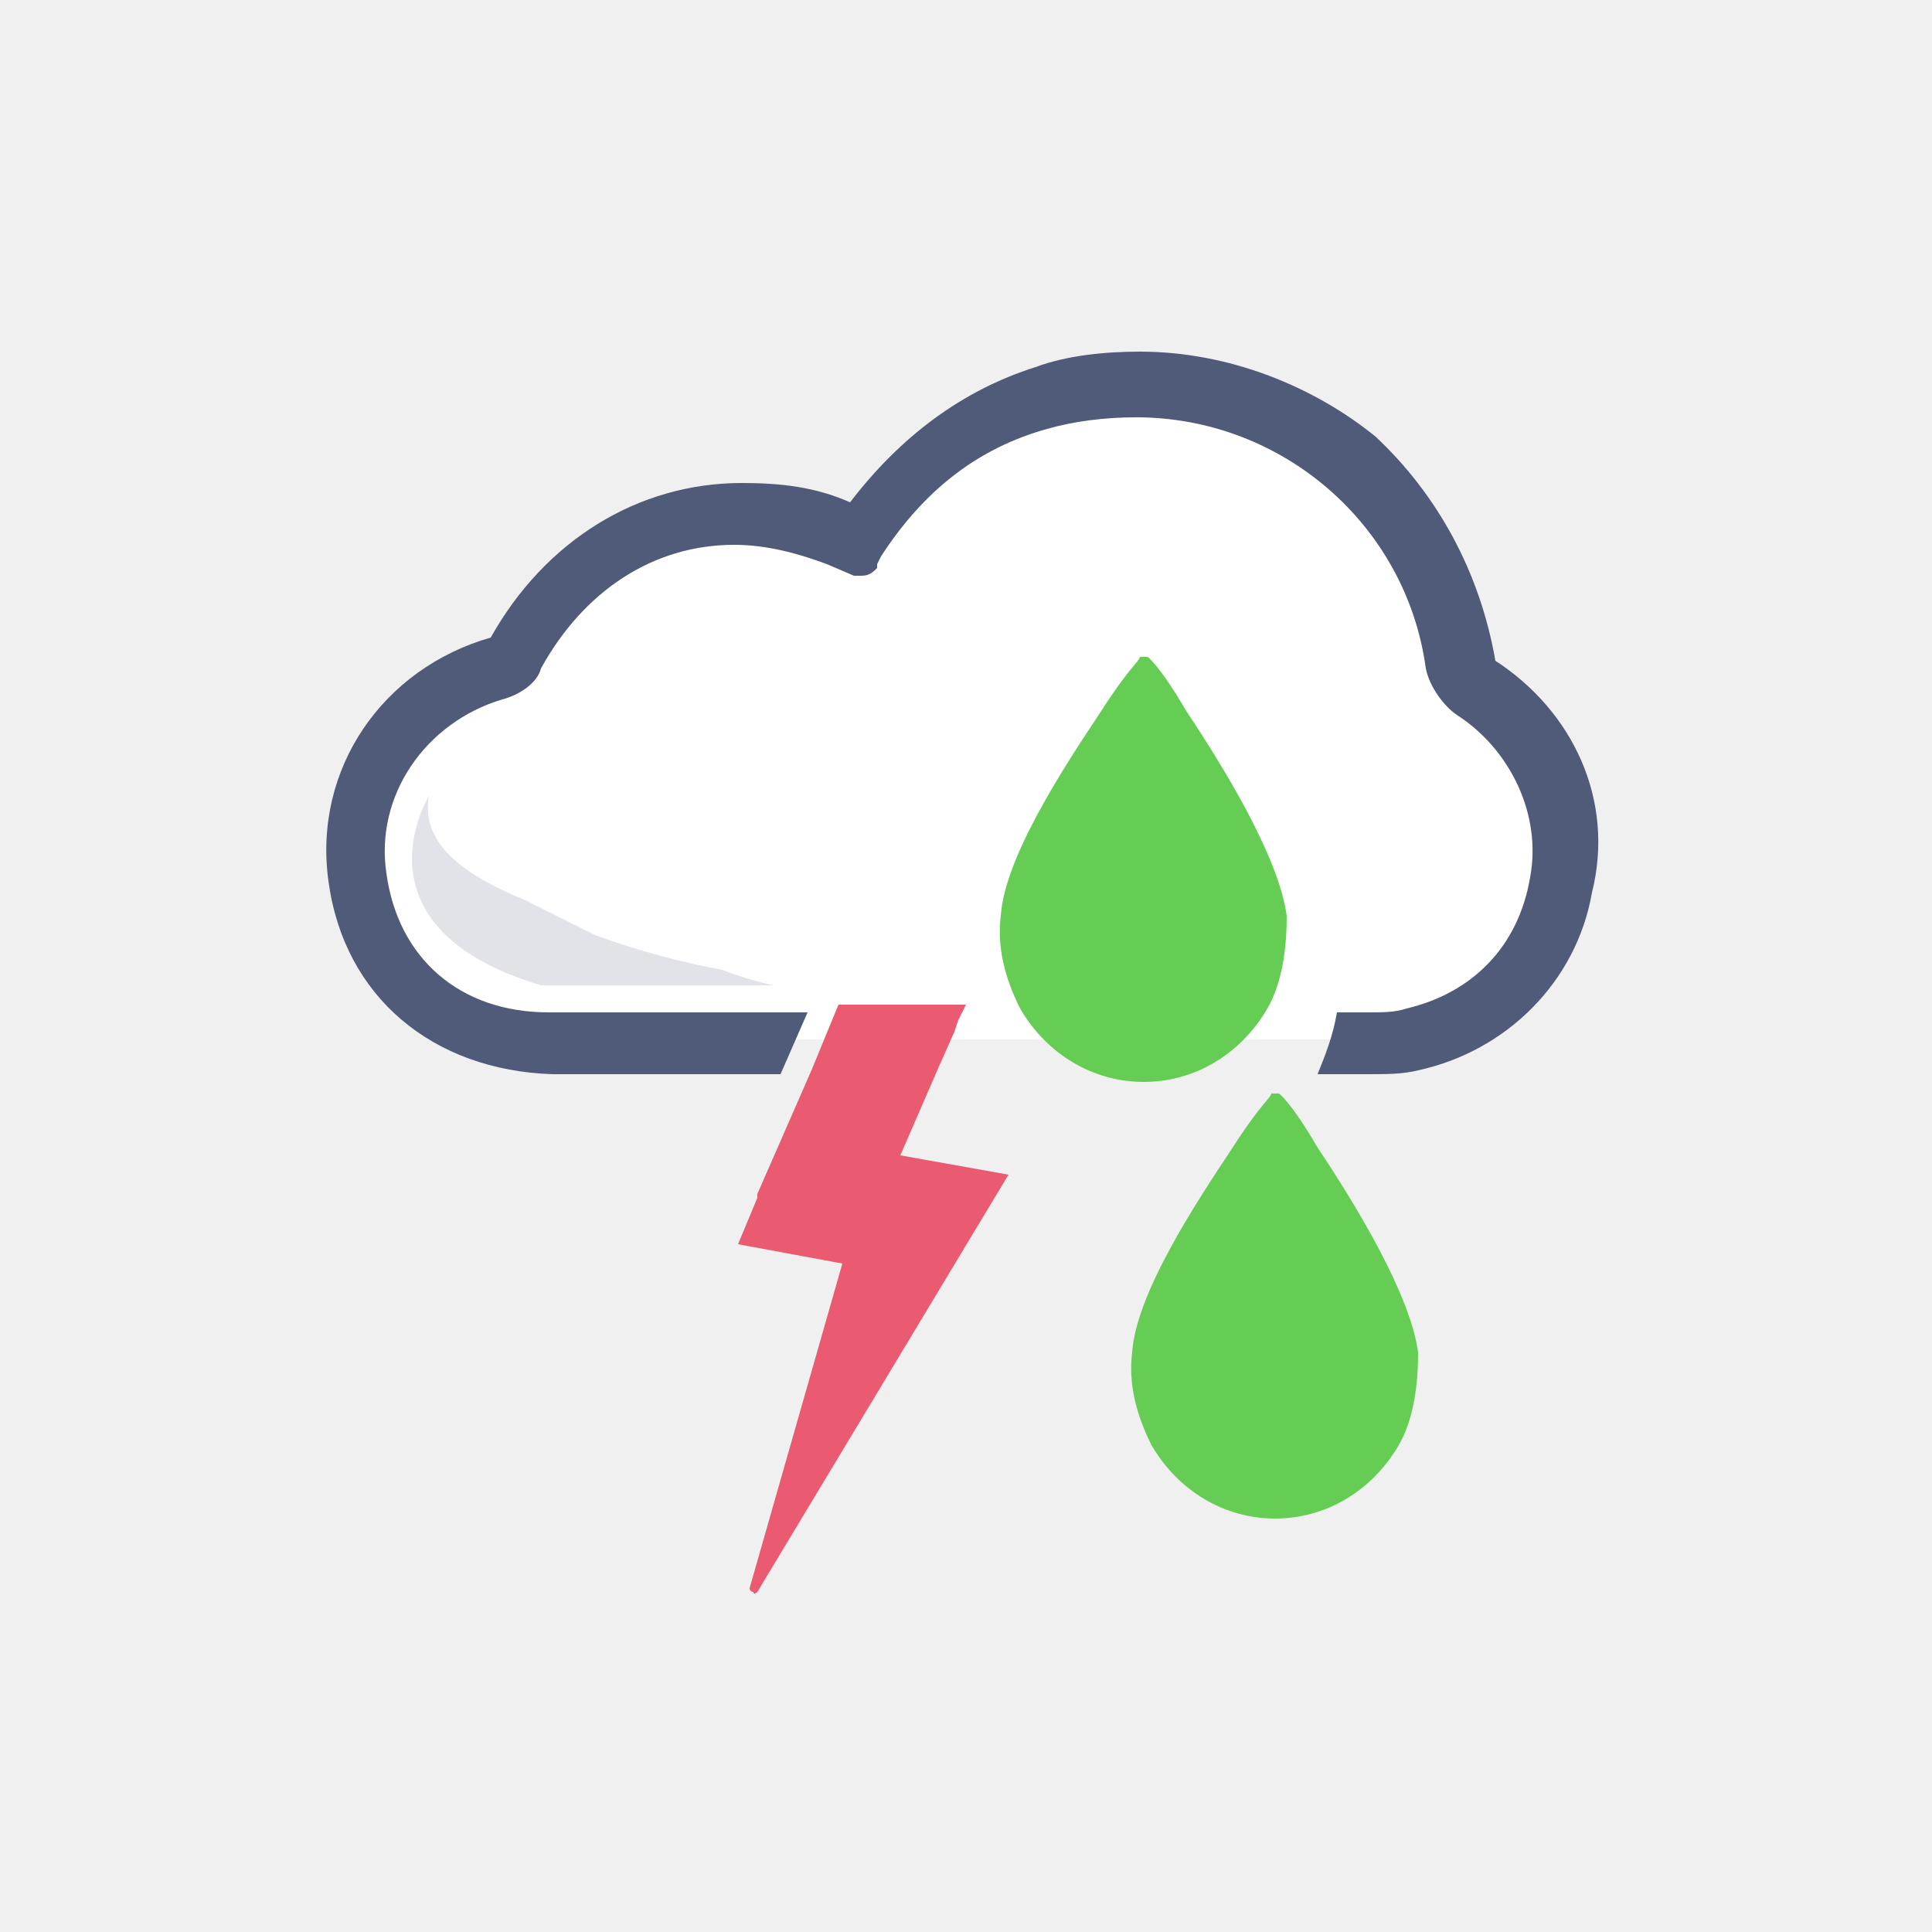
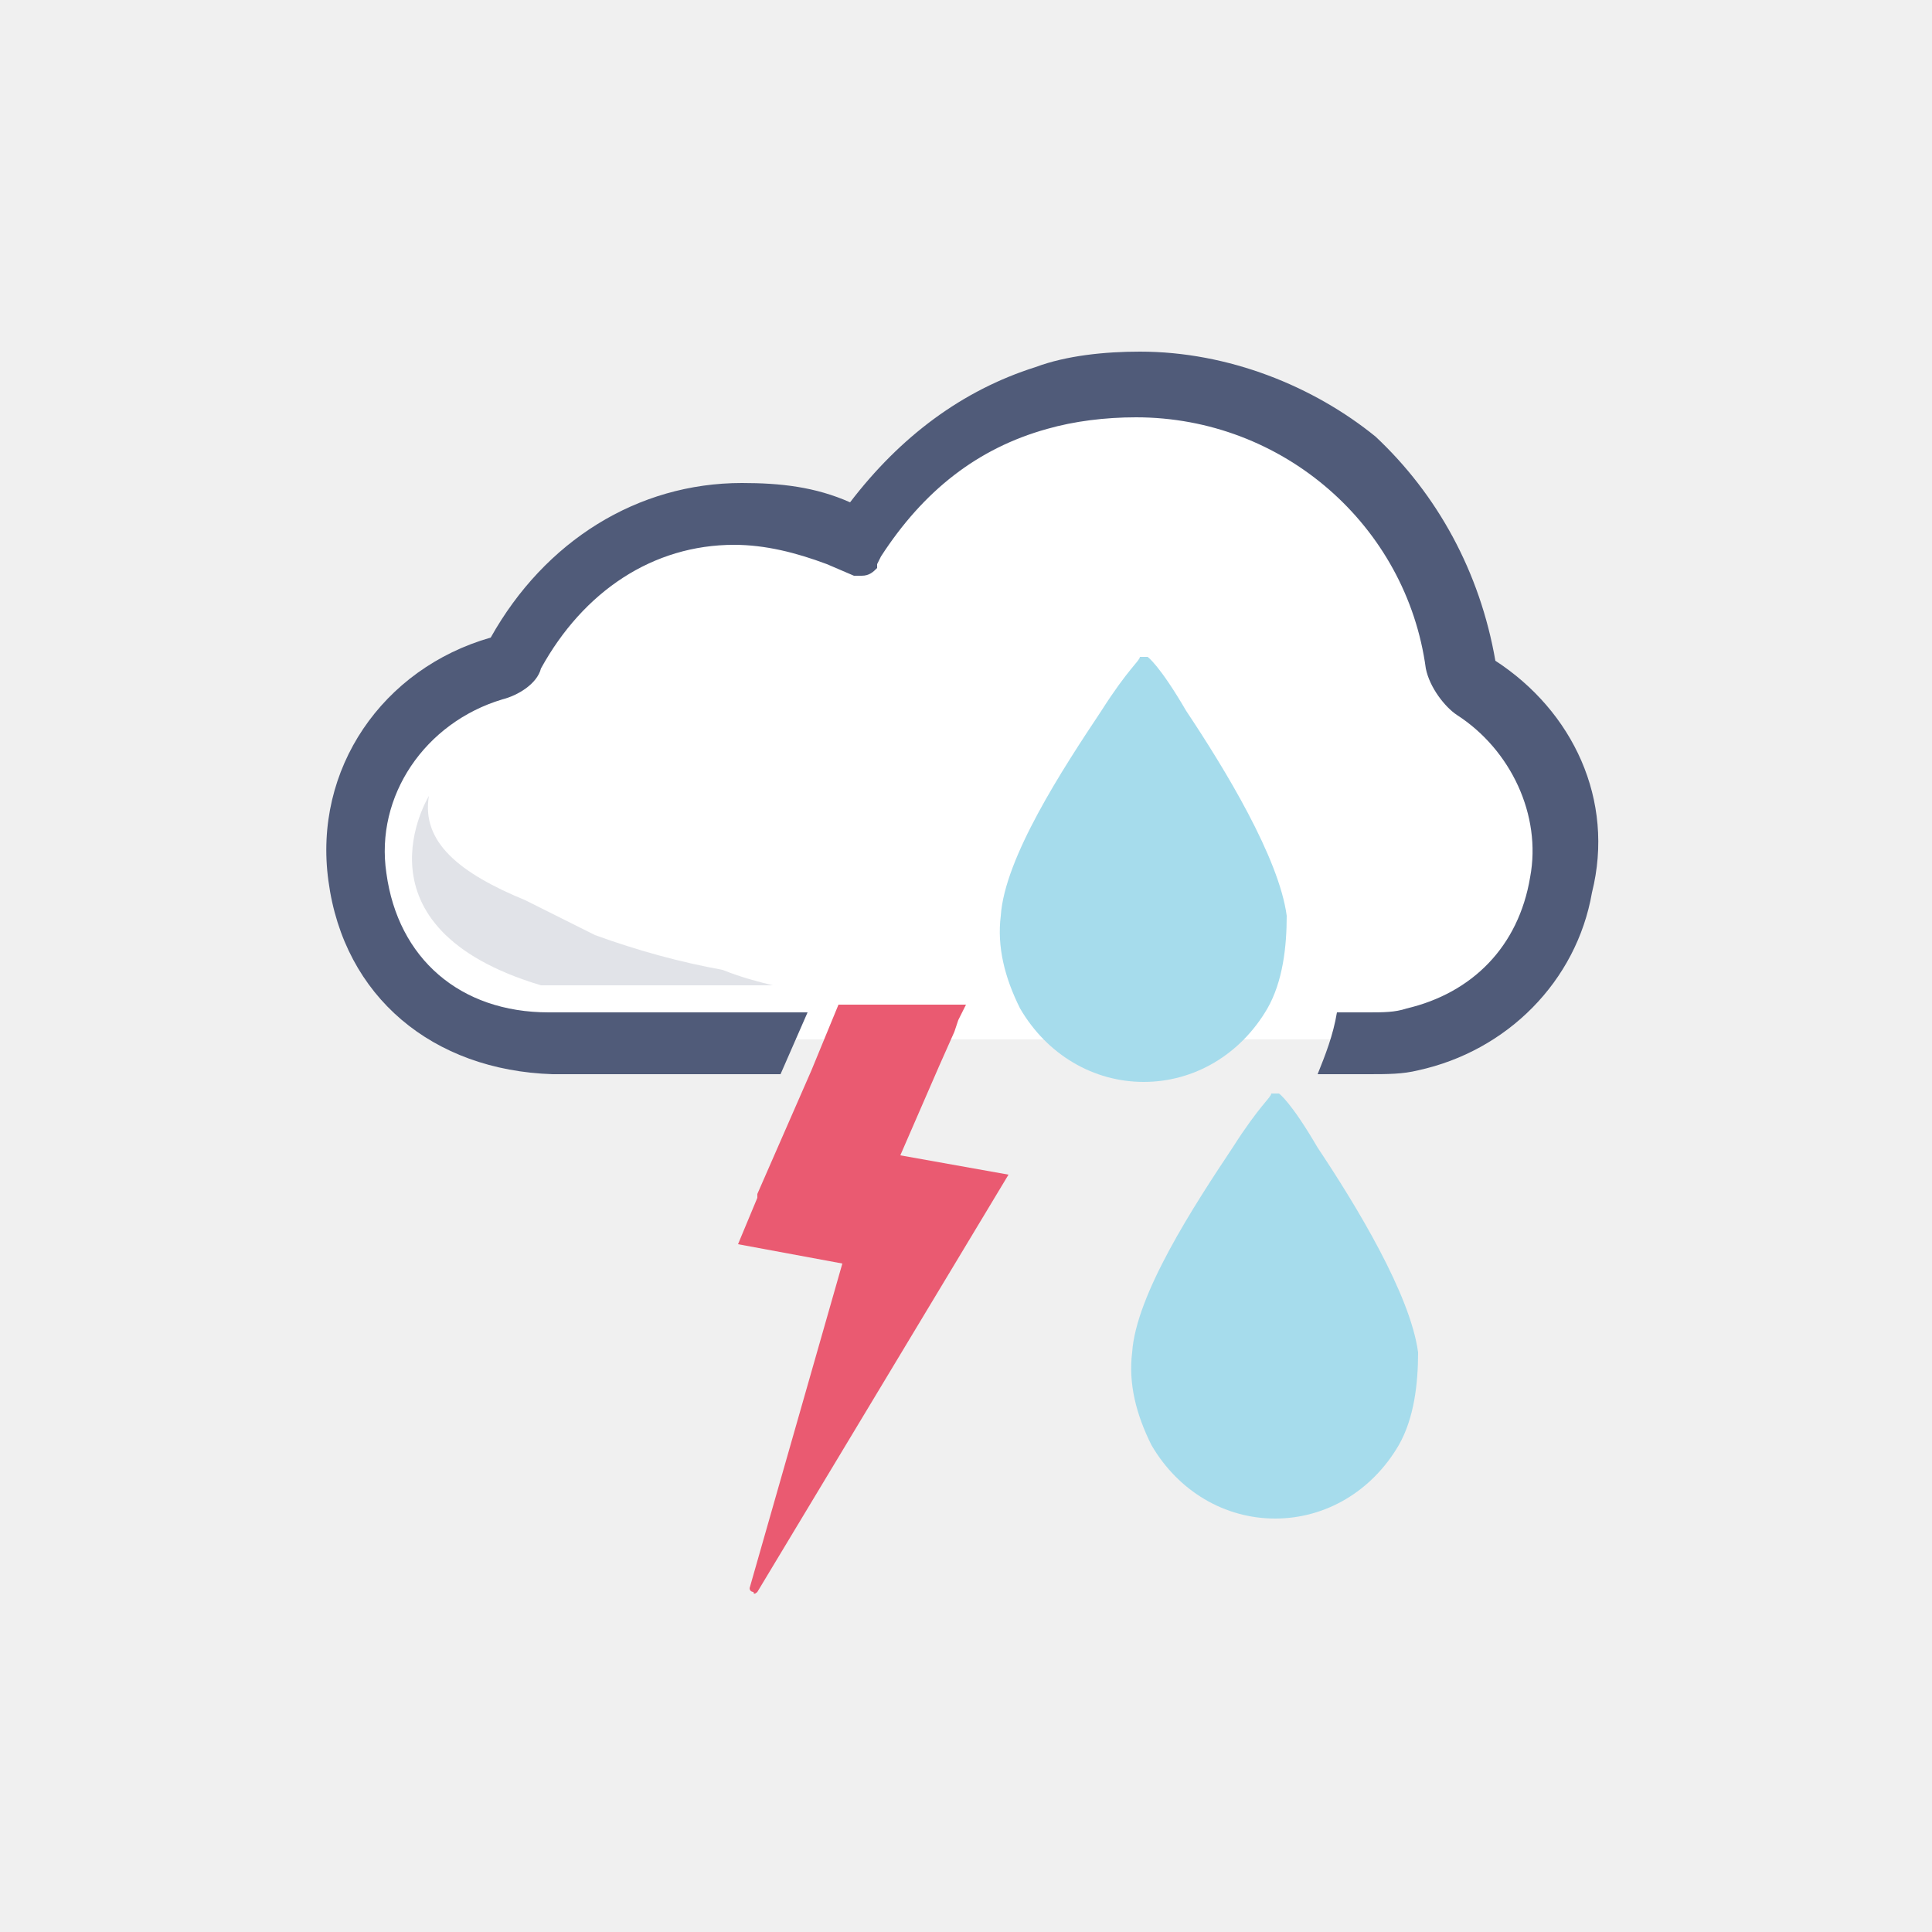
<svg xmlns="http://www.w3.org/2000/svg" version="1.1" id="katman_1" x="0px" y="0px" width="50px" height="50px" viewBox="0 0 50 50" style="enable-background:new 0 0 50 50;" xml:space="preserve">
  <style type="text/css">
	.st0{fill:#FFFFFF;}
	.st1{opacity:0.17;fill:#505B79;enable-background:new    ;}
	.st2{fill:#505B79;}
	.st3{fill:#EA5A71;}
- 	.st4{fill:#66CD54;}
+ 	.st4{fill:#A6DCEC;}
</style>
  <g>
    <path class="st0" d="M22.1,13.9l-3.3-0.6l-3.2,0.9l-1.3,1.6l-1,1.2l-1.7,0.7l-1.4,1.4l-0.9,1.6l-0.4,1.7l1,2.4l1.3,1.2l2.5,0.9h4.7   H37l2.3-1.5l1.1-1.9v-2.1l-0.8-2.3l-1.4-1.6l-0.7-1.3l-0.8-2.1l-1.1-2l-1.4-1.6c0,0-3-1.2-3.1-1s-2.8,0.2-2.8,0.2l-2.6,0.6L24,12   L22.1,13.9z" />
    <path class="st1" d="M15.4,24.2c-0.6-0.3-1.2-0.6-1.8-0.9c-1.7-0.7-2.7-1.5-2.5-2.7c0,0-2.1,3.4,2.9,4.9h6   c-0.4-0.1-0.8-0.2-1.3-0.4C17.6,24.9,16.5,24.6,15.4,24.2z" />
    <path class="st2" d="M38.7,17.1C38.7,17.1,38.7,17,38.7,17.1c-0.4-2.3-1.5-4.3-3.1-5.8C34,10,31.8,9.1,29.5,9.1   c-0.9,0-1.9,0.1-2.7,0.4c-1.9,0.6-3.5,1.8-4.8,3.5c-0.9-0.4-1.8-0.5-2.8-0.5c-2.7,0-5.1,1.5-6.5,4c-2.8,0.8-4.6,3.4-4.2,6.3   c0.4,3,2.7,4.9,5.8,5h5.9l0.7-1.6h-3.6h-3.1c-2.3,0-3.9-1.4-4.2-3.6c-0.3-2,1-3.9,3-4.5c0.4-0.1,0.9-0.4,1-0.8c1.1-2,2.9-3.2,5-3.2   c0.8,0,1.6,0.2,2.4,0.5l0.7,0.3c0,0,0,0,0.1,0h0.1c0.2,0,0.3-0.1,0.4-0.2c0,0,0,0,0-0.1l0.1-0.2c1.1-1.7,2.5-2.8,4.3-3.3   c0.7-0.2,1.5-0.3,2.3-0.3c3.8,0,7,2.8,7.5,6.5c0.1,0.5,0.5,1,0.8,1.2c1.4,0.9,2.2,2.6,1.9,4.2c-0.3,1.8-1.5,3-3.2,3.4   c-0.3,0.1-0.6,0.1-1,0.1h-0.8c-0.1,0.6-0.3,1.1-0.5,1.6h1.3c0.5,0,0.9,0,1.3-0.1c2.3-0.5,4.1-2.3,4.5-4.6   C41.8,20.7,40.7,18.4,38.7,17.1z" />
    <path class="st3" d="M26.1,30.4l-6.5,10.8l0,0l0,0c0,0-0.1,0.1-0.1,0c0,0-0.1,0-0.1-0.1l2.4-8.4l-2.7-0.5l0.5-1.2l0,0v-0.1l1.4-3.2   l0,0l0.7-1.7H23l0,0h2l-0.2,0.4l-0.1,0.3l0,0l-0.4,0.9l-1,2.3L26.1,30.4z" />
  </g>
  <g>
    <g>
      <g>
        <path class="st4" d="M32.8,26.1c-0.7,1.2-1.9,1.9-3.2,1.9c-1.3,0-2.5-0.7-3.2-1.9c-0.4-0.8-0.6-1.6-0.5-2.4l0,0     c0.1-1.5,1.6-3.8,2.6-5.3c0.7-1.1,1-1.3,1-1.4l0,0l0,0l0,0l0,0l0,0h0.1h0.1l0,0l0,0l0,0l0,0l0,0c0,0,0.3,0.2,1,1.4     c1,1.5,2.4,3.8,2.6,5.3l0,0C33.3,24.5,33.2,25.4,32.8,26.1z" />
        <path class="st4" d="M29.3,15.9L29.3,15.9L29.3,15.9z" />
        <path class="st4" d="M29.5,15.9L29.5,15.9L29.5,15.9z" />
      </g>
    </g>
  </g>
  <g>
    <g>
      <g>
        <path class="st4" d="M36.2,37.4c-0.7,1.2-1.9,1.9-3.2,1.9s-2.5-0.7-3.2-1.9c-0.4-0.8-0.6-1.6-0.5-2.4l0,0     c0.1-1.5,1.6-3.8,2.6-5.3c0.7-1.1,1-1.3,1-1.4l0,0l0,0l0,0l0,0l0,0H33h0.1l0,0l0,0l0,0l0,0l0,0c0,0,0.3,0.2,1,1.4     c1,1.5,2.4,3.8,2.6,5.3l0,0C36.7,35.8,36.6,36.7,36.2,37.4z" />
        <path class="st4" d="M32.7,27.2L32.7,27.2L32.7,27.2z" />
        <path class="st4" d="M32.9,27.2L32.9,27.2L32.9,27.2z" />
      </g>
    </g>
  </g>
</svg>
